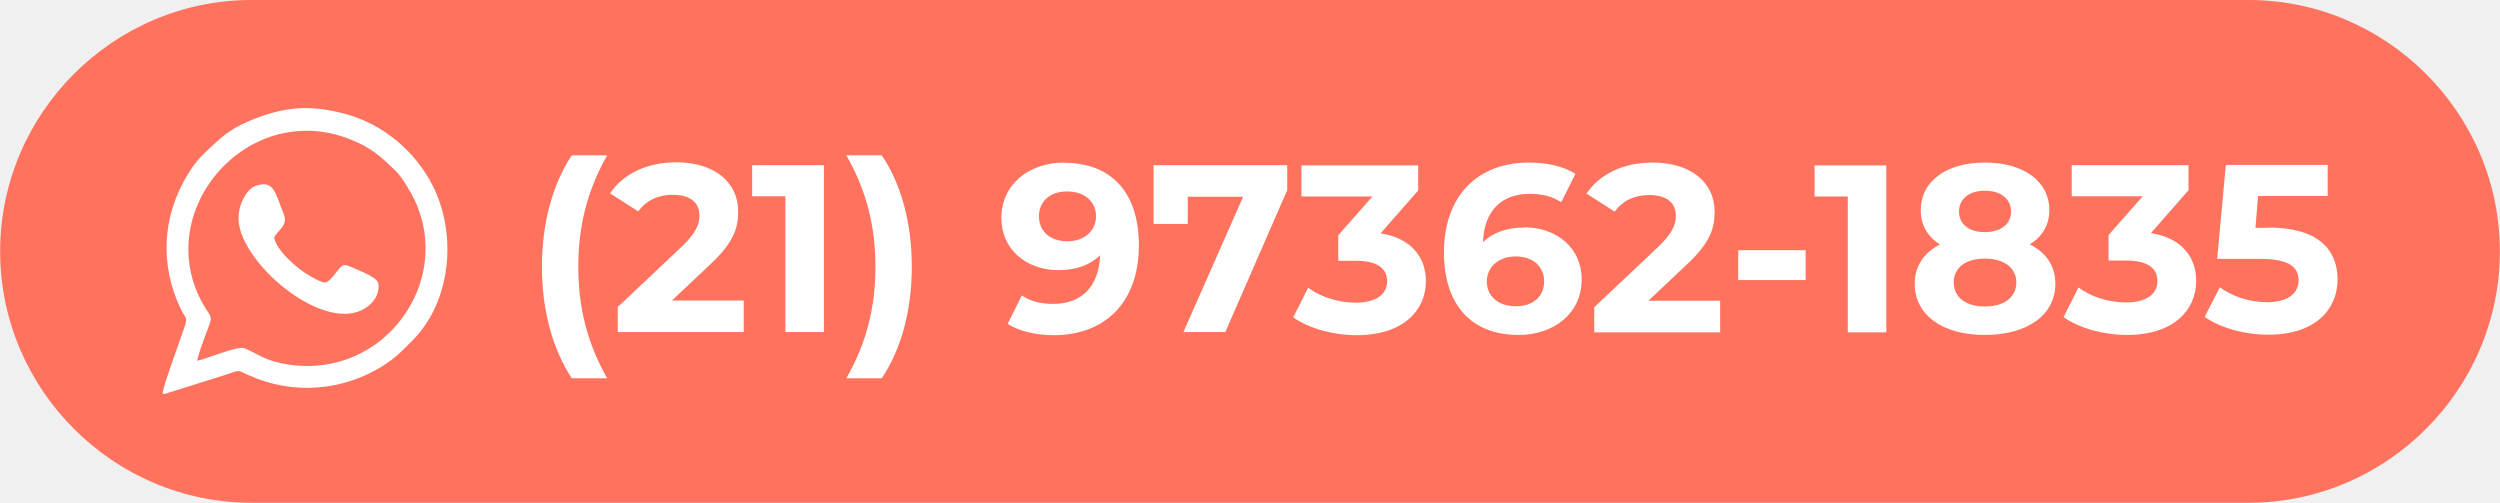
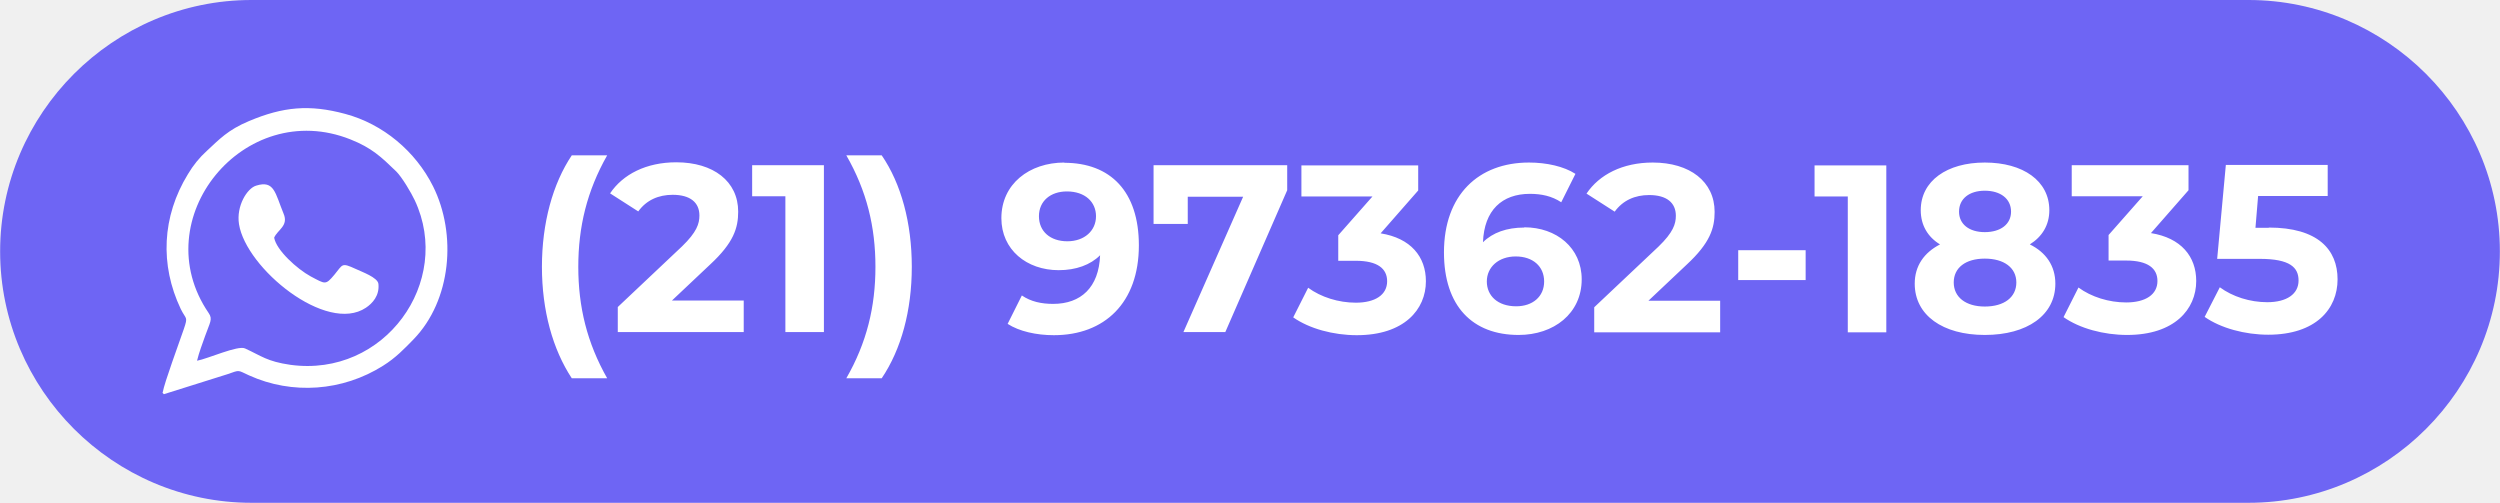
<svg xmlns="http://www.w3.org/2000/svg" xml:space="preserve" width="21.52mm" height="4.328mm" version="1.1" style="shape-rendering:geometricPrecision; text-rendering:geometricPrecision; image-rendering:optimizeQuality; fill-rule:evenodd; clip-rule:evenodd" viewBox="0 0 103.81 20.88">
  <defs>
    <style type="text/css">
   
-     .fil0 {fill:#FF725E}
+     .fil0 {fill:#6E65F4}
    .fil1 {fill:white}
    .fil2 {fill:white;fill-rule:nonzero}
   
  </style>
  </defs>
  <g id="Camada_x0020_1">
    <path class="fil0" d="M10.44 0l82.93 0c5.74,0 10.44,4.7 10.44,10.44l0 0c0,5.74 -4.7,10.44 -10.44,10.44l-82.93 0c-5.74,0 -10.44,-4.7 -10.44,-10.44l0 0c0,-5.74 4.7,-10.44 10.44,-10.44z" />
    <g id="_2746372899024">
      <path class="fil1" d="M8.18 14.97c0.08,-0.33 0.22,-0.7 0.33,-1.01 0.2,-0.57 0.33,-0.7 0.15,-0.96 -2.67,-3.9 1.47,-8.97 5.89,-7.21 0.88,0.35 1.27,0.72 1.9,1.33 0.24,0.24 0.62,0.88 0.77,1.2 1.59,3.39 -1.26,7.37 -5.17,6.83 -0.97,-0.14 -1.2,-0.37 -1.88,-0.68 -0.29,-0.14 -1.55,0.43 -1.99,0.51zm3.2 -5.1c0.14,-0.33 0.61,-0.49 0.39,-1 -0.35,-0.85 -0.38,-1.4 -1.14,-1.16 -0.37,0.11 -0.83,0.84 -0.71,1.6 0.29,1.83 3.63,4.57 5.27,3.47 0.27,-0.18 0.57,-0.5 0.52,-0.99 -0.03,-0.27 -0.69,-0.5 -0.94,-0.62 -0.61,-0.28 -0.53,-0.19 -0.89,0.24 -0.37,0.44 -0.37,0.39 -0.98,0.07 -0.57,-0.31 -1.43,-1.09 -1.52,-1.61zm-4.64 6.44l0.06 0.06 2.64 -0.83c0.54,-0.19 0.41,-0.17 0.9,0.05 1.79,0.81 3.88,0.66 5.56,-0.4 0.53,-0.33 0.89,-0.71 1.27,-1.1 1.57,-1.62 1.8,-4.36 0.81,-6.35 -0.73,-1.46 -2.08,-2.59 -3.65,-3.01 -1.48,-0.4 -2.58,-0.3 -4,0.3 -0.88,0.37 -1.23,0.76 -1.74,1.23 -0.31,0.28 -0.57,0.6 -0.79,0.97 -1.08,1.76 -1.17,3.77 -0.3,5.6 0.22,0.45 0.31,0.3 0.13,0.83 -0.21,0.62 -0.8,2.2 -0.88,2.64z" />
      <path class="fil2" d="M23.74 15.71l1.47 0c-0.84,-1.48 -1.2,-2.97 -1.2,-4.63 0,-1.66 0.36,-3.15 1.2,-4.63l-1.47 0c-0.79,1.18 -1.24,2.81 -1.24,4.63 0,1.82 0.45,3.43 1.24,4.63zm4.16 -3.23l1.59 -1.5c0.97,-0.9 1.16,-1.51 1.16,-2.19 0,-1.26 -1.03,-2.05 -2.57,-2.05 -1.25,0 -2.22,0.5 -2.75,1.29l1.17 0.75c0.34,-0.47 0.84,-0.69 1.43,-0.69 0.73,0 1.11,0.32 1.11,0.86 0,0.34 -0.11,0.69 -0.72,1.28l-2.67 2.52 0 1.04 5.23 0 0 -1.31 -2.98 0zm3.33 -5.62l0 1.29 1.38 0 0 5.64 1.6 0 0 -6.93 -2.99 0zm5.38 8.85c0.81,-1.2 1.25,-2.81 1.25,-4.63 0,-1.82 -0.44,-3.45 -1.25,-4.63l-1.47 0c0.85,1.48 1.21,2.97 1.21,4.63 0,1.66 -0.36,3.15 -1.21,4.63l1.47 0zm7.59 -8.96c-1.46,0 -2.62,0.89 -2.62,2.31 0,1.31 1.05,2.16 2.38,2.16 0.72,0 1.32,-0.22 1.72,-0.62 -0.05,1.34 -0.8,2.02 -1.95,2.02 -0.48,0 -0.92,-0.09 -1.3,-0.35l-0.59 1.18c0.48,0.31 1.19,0.47 1.92,0.47 2.1,0 3.53,-1.34 3.53,-3.73 0,-2.24 -1.18,-3.43 -3.1,-3.43zm0.12 3.27c-0.71,0 -1.18,-0.41 -1.18,-1.04 0,-0.63 0.48,-1.03 1.16,-1.03 0.76,0 1.21,0.44 1.21,1.03 0,0.6 -0.48,1.04 -1.19,1.04zm3.58 -3.15l0 2.43 1.42 0 0 -1.13 2.3 0 -2.48 5.62 1.74 0 2.57 -5.89 0 -1.04 -5.55 0zm9.43 2.82l1.56 -1.78 0 -1.04 -4.85 0 0 1.29 2.95 0 -1.42 1.61 0 1.06 0.73 0c0.91,0 1.3,0.33 1.3,0.85 0,0.56 -0.49,0.89 -1.3,0.89 -0.72,0 -1.45,-0.23 -1.98,-0.62l-0.62 1.23c0.67,0.47 1.67,0.74 2.64,0.74 1.97,0 2.87,-1.07 2.87,-2.24 0,-1.02 -0.63,-1.79 -1.88,-1.99zm5.96 -0.24c-0.72,0 -1.31,0.21 -1.71,0.61 0.05,-1.33 0.79,-2.01 1.95,-2.01 0.47,0 0.91,0.09 1.3,0.35l0.59 -1.18c-0.48,-0.31 -1.2,-0.47 -1.93,-0.47 -2.09,0 -3.53,1.34 -3.53,3.73 0,2.24 1.19,3.43 3.1,3.43 1.46,0 2.62,-0.89 2.62,-2.31 0,-1.31 -1.05,-2.16 -2.38,-2.16zm-0.33 3.27c-0.77,0 -1.22,-0.44 -1.22,-1.03 0,-0.6 0.49,-1.04 1.2,-1.04 0.71,0 1.18,0.41 1.18,1.04 0,0.63 -0.48,1.03 -1.16,1.03zm5.49 -0.23l1.59 -1.5c0.97,-0.9 1.16,-1.51 1.16,-2.19 0,-1.26 -1.03,-2.05 -2.57,-2.05 -1.25,0 -2.22,0.5 -2.75,1.29l1.17 0.75c0.34,-0.47 0.84,-0.69 1.43,-0.69 0.73,0 1.11,0.32 1.11,0.86 0,0.34 -0.11,0.69 -0.72,1.28l-2.67 2.52 0 1.04 5.23 0 0 -1.31 -2.98 0zm3.73 -0.86l2.8 0 0 -1.24 -2.8 0 0 1.24zm3.17 -4.76l0 1.29 1.38 0 0 5.64 1.6 0 0 -6.93 -2.99 0zm8.94 3.28c0.51,-0.32 0.81,-0.8 0.81,-1.42 0,-1.22 -1.09,-1.98 -2.68,-1.98 -1.57,0 -2.66,0.76 -2.66,1.98 0,0.62 0.29,1.11 0.8,1.42 -0.66,0.34 -1.05,0.89 -1.05,1.63 0,1.31 1.16,2.13 2.91,2.13 1.76,0 2.93,-0.82 2.93,-2.13 0,-0.74 -0.39,-1.3 -1.06,-1.63zm-1.87 -2.23c0.65,0 1.09,0.33 1.09,0.87 0,0.52 -0.43,0.85 -1.09,0.85 -0.65,0 -1.07,-0.33 -1.07,-0.85 0,-0.54 0.43,-0.87 1.07,-0.87zm0 4.81c-0.79,0 -1.29,-0.39 -1.29,-1 0,-0.61 0.49,-0.99 1.29,-0.99 0.8,0 1.31,0.38 1.31,0.99 0,0.61 -0.5,1 -1.31,1zm6.9 -3.05l1.56 -1.78 0 -1.04 -4.85 0 0 1.29 2.95 0 -1.42 1.61 0 1.06 0.73 0c0.91,0 1.3,0.33 1.3,0.85 0,0.56 -0.49,0.89 -1.3,0.89 -0.72,0 -1.45,-0.23 -1.98,-0.62l-0.62 1.23c0.67,0.47 1.67,0.74 2.64,0.74 1.97,0 2.87,-1.07 2.87,-2.24 0,-1.02 -0.63,-1.79 -1.88,-1.99zm4.9 -0.22l-0.56 0 0.11 -1.32 2.89 0 0 -1.29 -4.23 0 -0.36 3.9 1.77 0c1.26,0 1.61,0.36 1.61,0.9 0,0.56 -0.49,0.9 -1.3,0.9 -0.72,0 -1.44,-0.23 -1.97,-0.62l-0.63 1.23c0.67,0.47 1.68,0.74 2.64,0.74 1.98,0 2.88,-1.07 2.88,-2.3 0,-1.23 -0.81,-2.15 -2.86,-2.15z" />
    </g>
  </g>
</svg>
